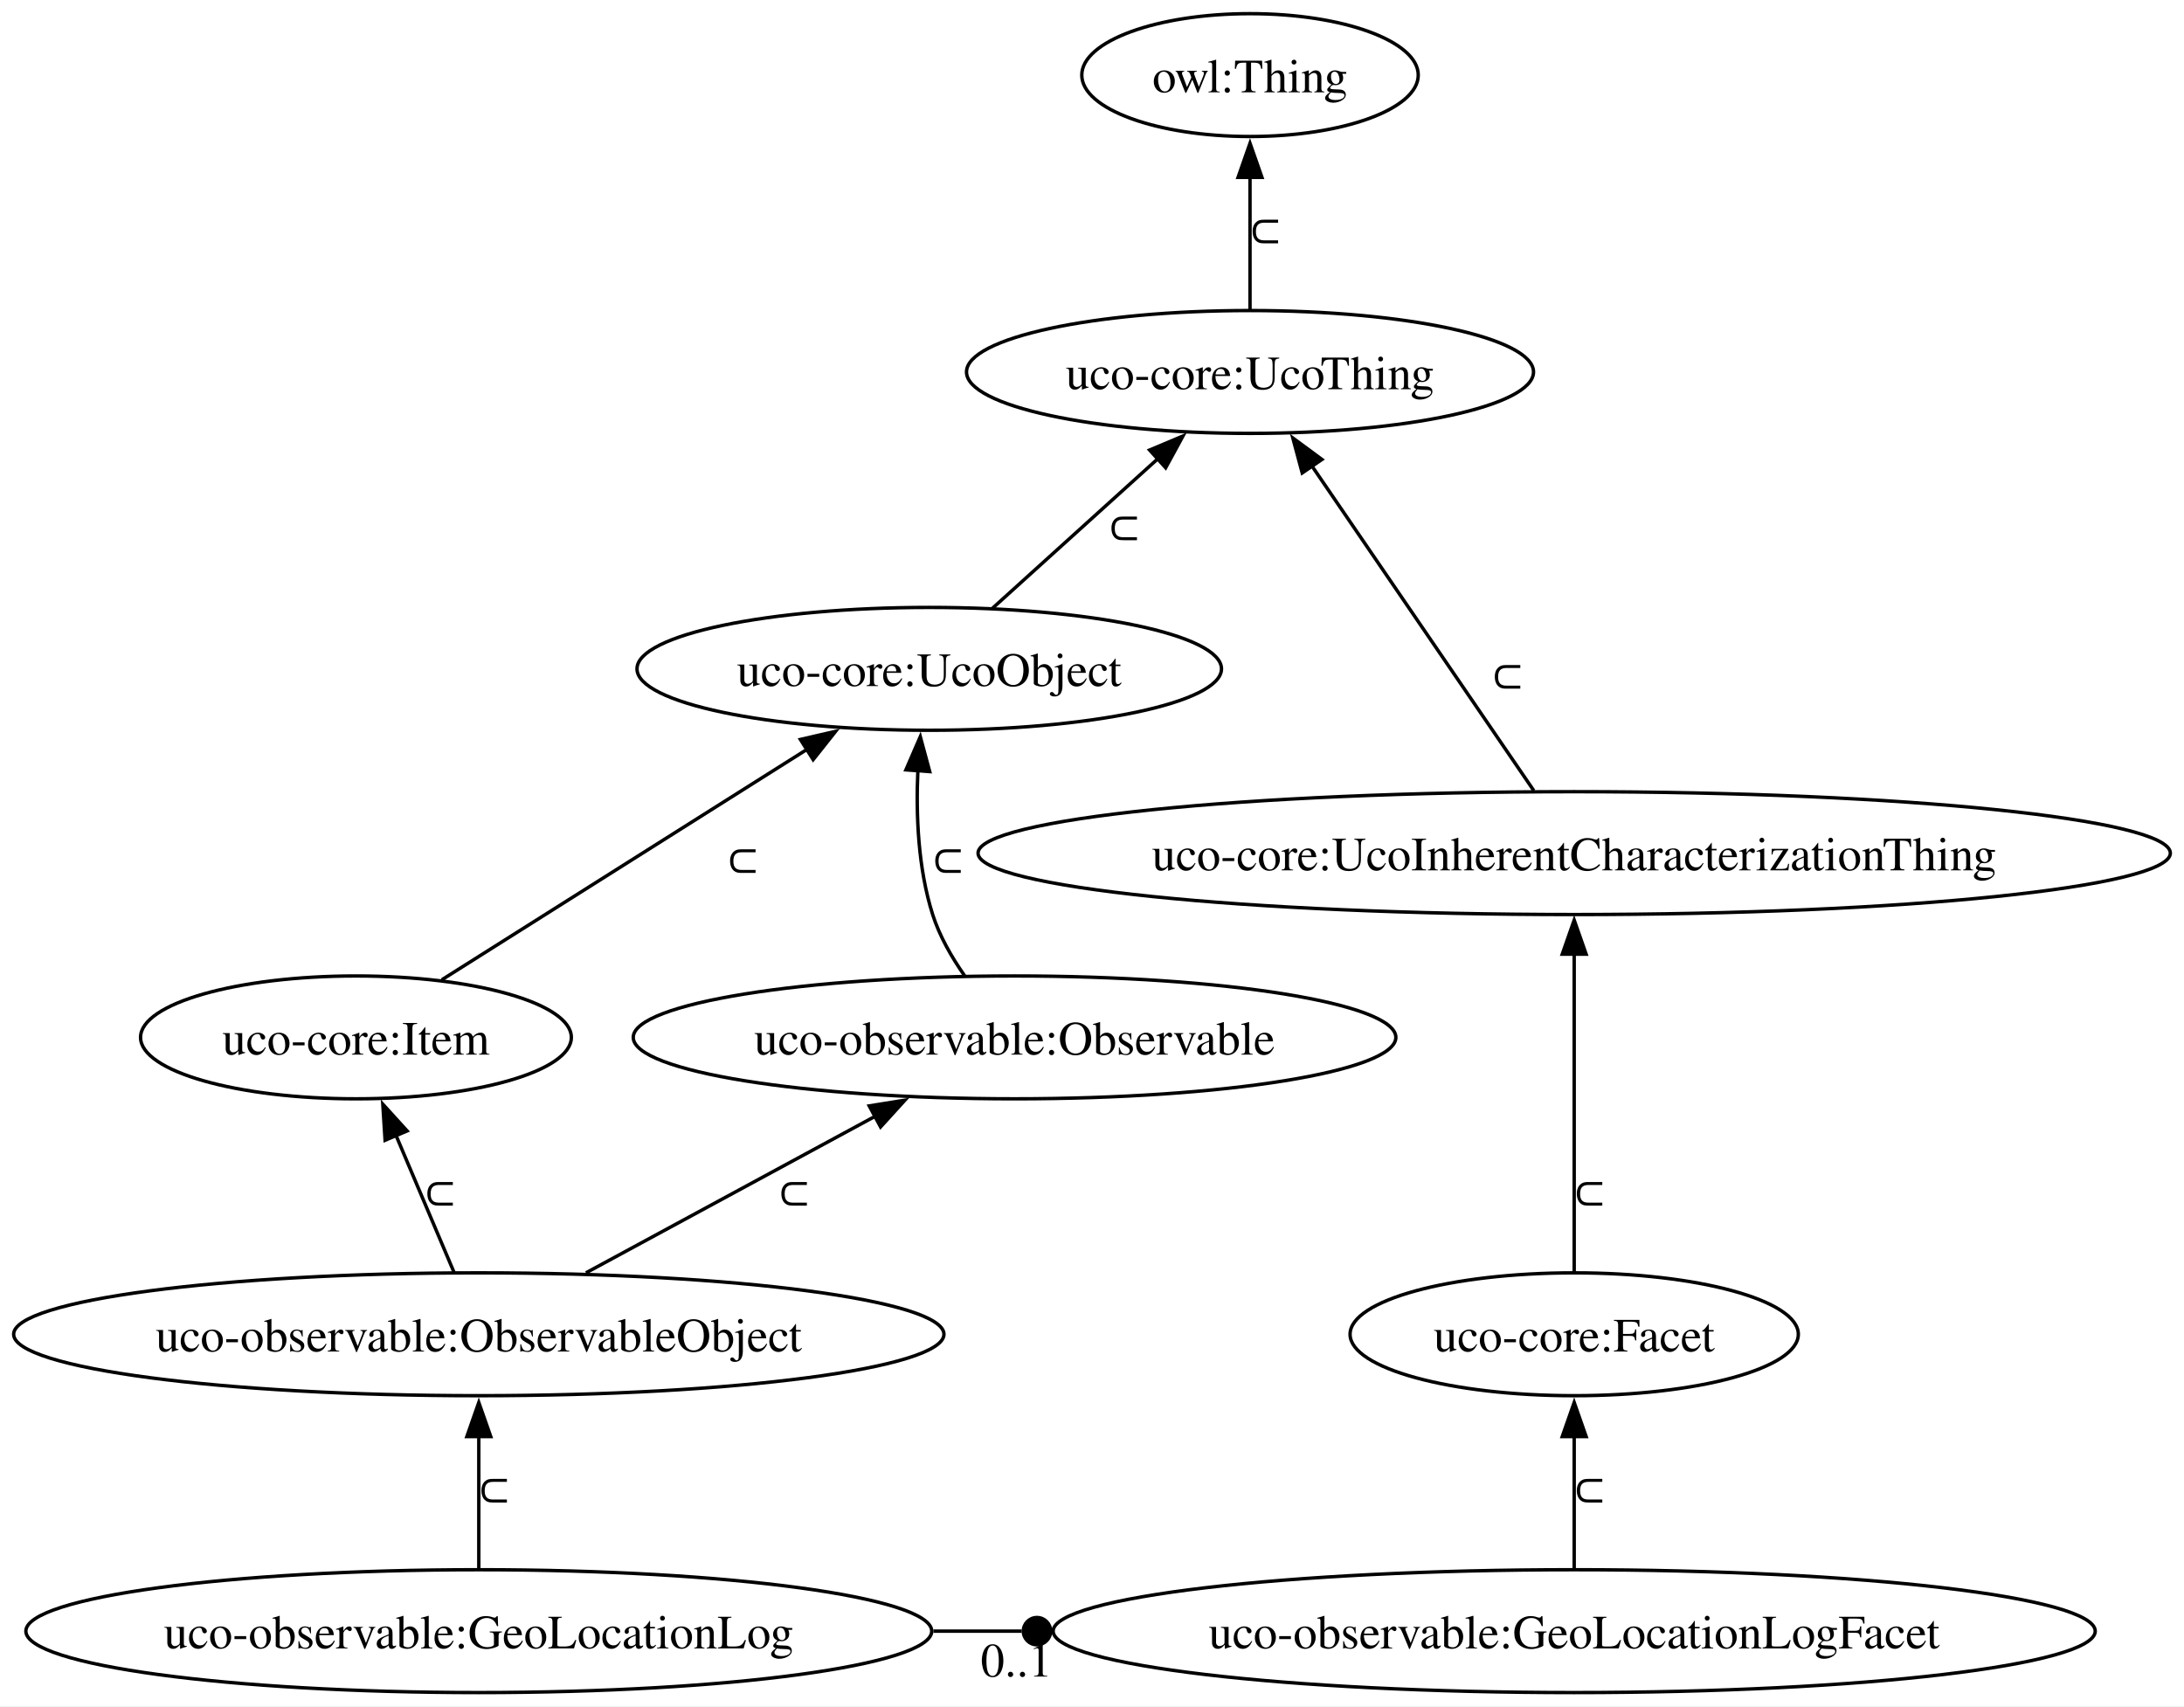
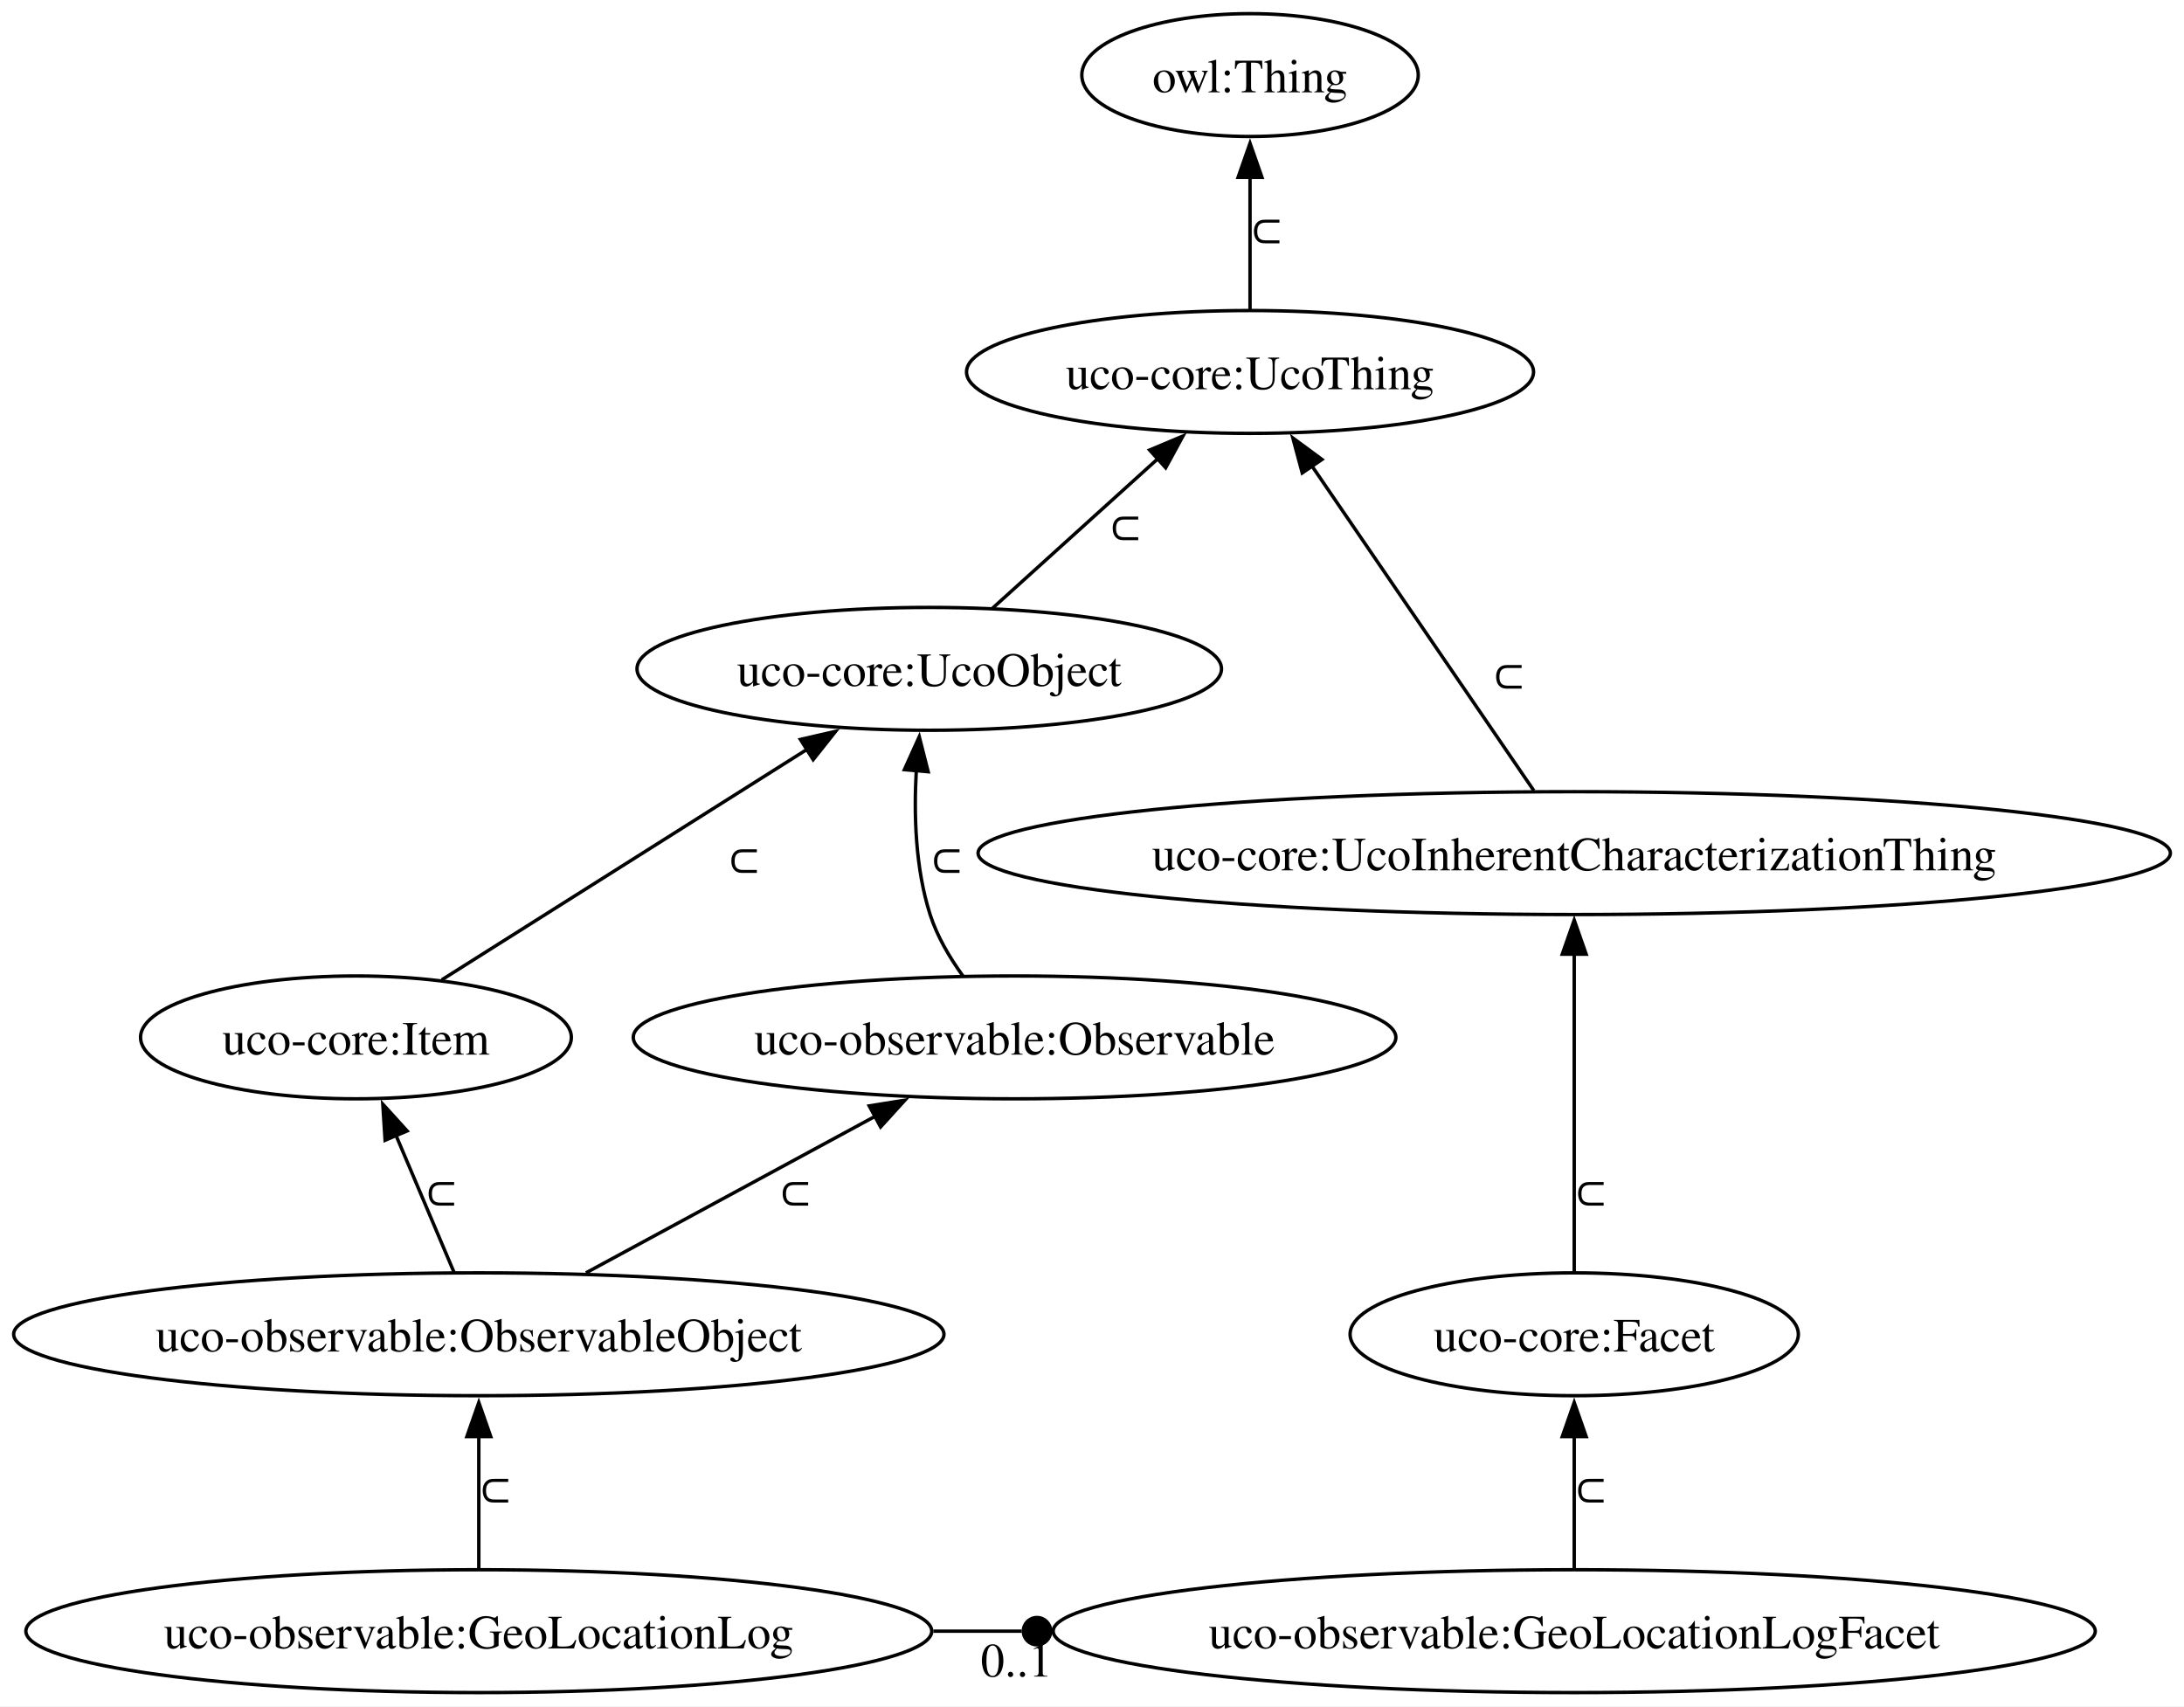
- <svg xmlns="http://www.w3.org/2000/svg" xmlns:xlink="http://www.w3.org/1999/xlink" width="640pt" height="500pt" viewBox="0.00 0.00 640.01 500.00">
+ <svg xmlns="http://www.w3.org/2000/svg" xmlns:xlink="http://www.w3.org/1999/xlink" width="640pt" height="500pt" viewBox="0.00 0.00 640.00 500.00">
  <g id="graph0" class="graph" transform="scale(1 1) rotate(0) translate(4 496)">
    <polygon fill="white" stroke="none" points="-4,4 -4,-496 636.01,-496 636.01,4 -4,4" />
    <g id="node1" class="node">
      <g id="a_node1">
        <a xlink:title="http://www.w3.org/2002/07/owl#Thing">
          <ellipse fill="none" stroke="black" cx="362.31" cy="-474" rx="49.3" ry="18" />
-           <text text-anchor="middle" x="362.31" y="-468.95" font-family="Times,serif" font-size="14.00">owl:Thing</text>
+           <text xml:space="preserve" text-anchor="middle" x="362.31" y="-468.95" font-family="Times,serif" font-size="14.00">owl:Thing</text>
        </a>
      </g>
    </g>
    <g id="node2" class="node">
      <g id="a_node2">
        <a xlink:title="https://ontology.unifiedcyberontology.org/uco/core/Facet">
          <ellipse fill="none" stroke="black" cx="457.31" cy="-105" rx="65.68" ry="18" />
-           <text text-anchor="middle" x="457.31" y="-99.95" font-family="Times,serif" font-size="14.00">uco-core:Facet</text>
+           <text xml:space="preserve" text-anchor="middle" x="457.31" y="-99.95" font-family="Times,serif" font-size="14.00">uco-core:Facet</text>
        </a>
      </g>
    </g>
    <g id="node4" class="node">
      <g id="a_node4">
        <a xlink:title="https://ontology.unifiedcyberontology.org/uco/core/UcoInherentCharacterizationThing">
          <ellipse fill="none" stroke="black" cx="457.31" cy="-246" rx="174.7" ry="18" />
-           <text text-anchor="middle" x="457.31" y="-240.95" font-family="Times,serif" font-size="14.00">uco-core:UcoInherentCharacterizationThing</text>
+           <text xml:space="preserve" text-anchor="middle" x="457.31" y="-240.95" font-family="Times,serif" font-size="14.00">uco-core:UcoInherentCharacterizationThing</text>
        </a>
      </g>
    </g>
    <g id="edge1" class="edge">
      <path fill="none" stroke="black" d="M457.31,-123.32C457.31,-146.65 457.31,-188.47 457.31,-216.47" />
      <polygon fill="black" stroke="black" points="453.81,-216.38 457.31,-226.38 460.81,-216.38 453.81,-216.38" />
-       <text text-anchor="middle" x="461.81" y="-142.7" font-family="Times,serif" font-size="14.00">⊂</text>
+       <text xml:space="preserve" text-anchor="middle" x="462.19" y="-142.7" font-family="Times,serif" font-size="14.00">⊂</text>
    </g>
    <g id="node3" class="node">
      <g id="a_node3">
        <a xlink:title="https://ontology.unifiedcyberontology.org/uco/core/Item">
          <ellipse fill="none" stroke="black" cx="100.31" cy="-192" rx="63.12" ry="18" />
-           <text text-anchor="middle" x="100.31" y="-186.95" font-family="Times,serif" font-size="14.00">uco-core:Item</text>
+           <text xml:space="preserve" text-anchor="middle" x="100.31" y="-186.95" font-family="Times,serif" font-size="14.00">uco-core:Item</text>
        </a>
      </g>
    </g>
    <g id="node5" class="node">
      <g id="a_node5">
        <a xlink:title="https://ontology.unifiedcyberontology.org/uco/core/UcoObject">
          <ellipse fill="none" stroke="black" cx="268.31" cy="-300" rx="85.64" ry="18" />
-           <text text-anchor="middle" x="268.31" y="-294.95" font-family="Times,serif" font-size="14.00">uco-core:UcoObject</text>
+           <text xml:space="preserve" text-anchor="middle" x="268.31" y="-294.95" font-family="Times,serif" font-size="14.00">uco-core:UcoObject</text>
        </a>
      </g>
    </g>
    <g id="edge2" class="edge">
      <path fill="none" stroke="black" d="M125.46,-208.87C153.92,-226.82 200.47,-256.2 232.66,-276.51" />
      <polygon fill="black" stroke="black" points="230.55,-279.31 240.88,-281.69 234.29,-273.39 230.55,-279.31" />
-       <text text-anchor="middle" x="213.68" y="-240.2" font-family="Times,serif" font-size="14.00">⊂</text>
+       <text xml:space="preserve" text-anchor="middle" x="214.05" y="-240.2" font-family="Times,serif" font-size="14.00">⊂</text>
    </g>
    <g id="node6" class="node">
      <g id="a_node6">
        <a xlink:title="https://ontology.unifiedcyberontology.org/uco/core/UcoThing">
          <ellipse fill="none" stroke="black" cx="362.31" cy="-387" rx="83.08" ry="18" />
-           <text text-anchor="middle" x="362.31" y="-381.95" font-family="Times,serif" font-size="14.00">uco-core:UcoThing</text>
+           <text xml:space="preserve" text-anchor="middle" x="362.31" y="-381.95" font-family="Times,serif" font-size="14.00">uco-core:UcoThing</text>
        </a>
      </g>
    </g>
    <g id="edge3" class="edge">
      <path fill="none" stroke="black" d="M445.47,-264.32C429.1,-288.28 399.4,-331.73 380.28,-359.7" />
      <polygon fill="black" stroke="black" points="377.61,-357.41 374.86,-367.65 383.39,-361.36 377.61,-357.41" />
-       <text text-anchor="middle" x="437.78" y="-294.2" font-family="Times,serif" font-size="14.00">⊂</text>
+       <text xml:space="preserve" text-anchor="middle" x="438.16" y="-294.2" font-family="Times,serif" font-size="14.00">⊂</text>
    </g>
    <g id="edge4" class="edge">
      <path fill="none" stroke="black" d="M286.88,-317.79C300.79,-330.37 320.01,-347.75 335.57,-361.82" />
      <polygon fill="black" stroke="black" points="332.89,-364.12 342.66,-368.23 337.59,-358.92 332.89,-364.12" />
-       <text text-anchor="middle" x="325.44" y="-337.7" font-family="Times,serif" font-size="14.00">⊂</text>
+       <text xml:space="preserve" text-anchor="middle" x="325.81" y="-337.7" font-family="Times,serif" font-size="14.00">⊂</text>
    </g>
    <g id="edge5" class="edge">
      <path fill="none" stroke="black" d="M362.31,-405.2C362.31,-416.42 362.31,-431.33 362.31,-444.31" />
      <polygon fill="black" stroke="black" points="358.81,-444.02 362.31,-454.02 365.81,-444.02 358.81,-444.02" />
-       <text text-anchor="middle" x="366.81" y="-424.7" font-family="Times,serif" font-size="14.00">⊂</text>
+       <text xml:space="preserve" text-anchor="middle" x="367.19" y="-424.7" font-family="Times,serif" font-size="14.00">⊂</text>
    </g>
    <g id="node7" class="node">
      <g id="a_node7">
        <a xlink:title="https://ontology.unifiedcyberontology.org/uco/observable/GeoLocationLog">
          <ellipse fill="none" stroke="black" cx="136.31" cy="-18" rx="132.73" ry="18" />
-           <text text-anchor="middle" x="136.31" y="-12.95" font-family="Times,serif" font-size="14.00">uco-observable:GeoLocationLog</text>
+           <text xml:space="preserve" text-anchor="middle" x="136.31" y="-12.95" font-family="Times,serif" font-size="14.00">uco-observable:GeoLocationLog</text>
        </a>
      </g>
    </g>
    <g id="node8" class="node">
      <g id="a_node8">
        <a xlink:title="https://ontology.unifiedcyberontology.org/uco/observable/GeoLocationLogFacet">
          <ellipse fill="none" stroke="black" cx="457.31" cy="-18" rx="152.69" ry="18" />
-           <text text-anchor="middle" x="457.31" y="-12.95" font-family="Times,serif" font-size="14.00">uco-observable:GeoLocationLogFacet</text>
+           <text xml:space="preserve" text-anchor="middle" x="457.31" y="-12.95" font-family="Times,serif" font-size="14.00">uco-observable:GeoLocationLogFacet</text>
        </a>
      </g>
    </g>
    <g id="edge7" class="edge">
      <path fill="none" stroke="black" d="M269.54,-18C278.16,-18 286.78,-18 295.4,-18" />
      <ellipse fill="black" stroke="black" cx="299.88" cy="-18" rx="4" ry="4" />
-       <text text-anchor="middle" x="293.88" y="-4.7" font-family="Times,serif" font-size="14.00">0..1</text>
+       <text xml:space="preserve" text-anchor="middle" x="293.88" y="-4.7" font-family="Times,serif" font-size="14.00">0..1</text>
    </g>
    <g id="node10" class="node">
      <g id="a_node10">
        <a xlink:title="https://ontology.unifiedcyberontology.org/uco/observable/ObservableObject">
          <ellipse fill="none" stroke="black" cx="136.31" cy="-105" rx="136.31" ry="18" />
-           <text text-anchor="middle" x="136.31" y="-99.95" font-family="Times,serif" font-size="14.00">uco-observable:ObservableObject</text>
+           <text xml:space="preserve" text-anchor="middle" x="136.31" y="-99.95" font-family="Times,serif" font-size="14.00">uco-observable:ObservableObject</text>
        </a>
      </g>
    </g>
    <g id="edge6" class="edge">
      <path fill="none" stroke="black" d="M136.31,-36.2C136.31,-47.42 136.31,-62.33 136.31,-75.31" />
      <polygon fill="black" stroke="black" points="132.81,-75.02 136.31,-85.02 139.81,-75.02 132.81,-75.02" />
-       <text text-anchor="middle" x="140.81" y="-55.7" font-family="Times,serif" font-size="14.00">⊂</text>
+       <text xml:space="preserve" text-anchor="middle" x="141.19" y="-55.7" font-family="Times,serif" font-size="14.00">⊂</text>
    </g>
    <g id="edge8" class="edge">
      <path fill="none" stroke="black" d="M457.31,-36.2C457.31,-47.42 457.31,-62.33 457.31,-75.31" />
      <polygon fill="black" stroke="black" points="453.81,-75.02 457.31,-85.02 460.81,-75.02 453.81,-75.02" />
-       <text text-anchor="middle" x="461.81" y="-55.7" font-family="Times,serif" font-size="14.00">⊂</text>
+       <text xml:space="preserve" text-anchor="middle" x="462.19" y="-55.7" font-family="Times,serif" font-size="14.00">⊂</text>
    </g>
    <g id="node9" class="node">
      <g id="a_node9">
        <a xlink:title="https://ontology.unifiedcyberontology.org/uco/observable/Observable">
          <ellipse fill="none" stroke="black" cx="293.31" cy="-192" rx="111.74" ry="18" />
-           <text text-anchor="middle" x="293.31" y="-186.95" font-family="Times,serif" font-size="14.00">uco-observable:Observable</text>
+           <text xml:space="preserve" text-anchor="middle" x="293.31" y="-186.95" font-family="Times,serif" font-size="14.00">uco-observable:Observable</text>
        </a>
      </g>
    </g>
    <g id="edge9" class="edge">
-       <path fill="none" stroke="black" d="M278.66,-210.09C274.88,-215.48 271.32,-221.68 269.31,-228 265.03,-241.49 264.38,-257.17 264.98,-270.35" />
-       <polygon fill="black" stroke="black" points="261.47,-270.4 265.69,-280.12 268.45,-269.89 261.47,-270.4" />
-       <text text-anchor="middle" x="273.81" y="-240.2" font-family="Times,serif" font-size="14.00">⊂</text>
+       <path fill="none" stroke="black" d="M278.16,-210.02C274.27,-215.4 270.6,-221.62 268.56,-228 264.25,-241.48 263.76,-257.16 264.52,-270.34" />
+       <polygon fill="black" stroke="black" points="261.02,-270.46 265.38,-280.11 267.99,-269.85 261.02,-270.46" />
+       <text xml:space="preserve" text-anchor="middle" x="273.44" y="-240.2" font-family="Times,serif" font-size="14.00">⊂</text>
    </g>
    <g id="edge10" class="edge">
      <path fill="none" stroke="black" d="M129.03,-123.2C124.15,-134.72 117.62,-150.14 112.01,-163.37" />
      <polygon fill="black" stroke="black" points="108.85,-161.86 108.18,-172.43 115.3,-164.59 108.85,-161.86" />
-       <text text-anchor="middle" x="124.97" y="-142.7" font-family="Times,serif" font-size="14.00">⊂</text>
+       <text xml:space="preserve" text-anchor="middle" x="125.34" y="-142.7" font-family="Times,serif" font-size="14.00">⊂</text>
    </g>
    <g id="edge11" class="edge">
      <path fill="none" stroke="black" d="M167.71,-123C192.04,-136.17 225.95,-154.53 252.41,-168.85" />
      <polygon fill="black" stroke="black" points="250.72,-171.92 261.18,-173.6 254.05,-165.76 250.72,-171.92" />
-       <text text-anchor="middle" x="228.71" y="-142.7" font-family="Times,serif" font-size="14.00">⊂</text>
+       <text xml:space="preserve" text-anchor="middle" x="229.09" y="-142.7" font-family="Times,serif" font-size="14.00">⊂</text>
    </g>
  </g>
</svg>
